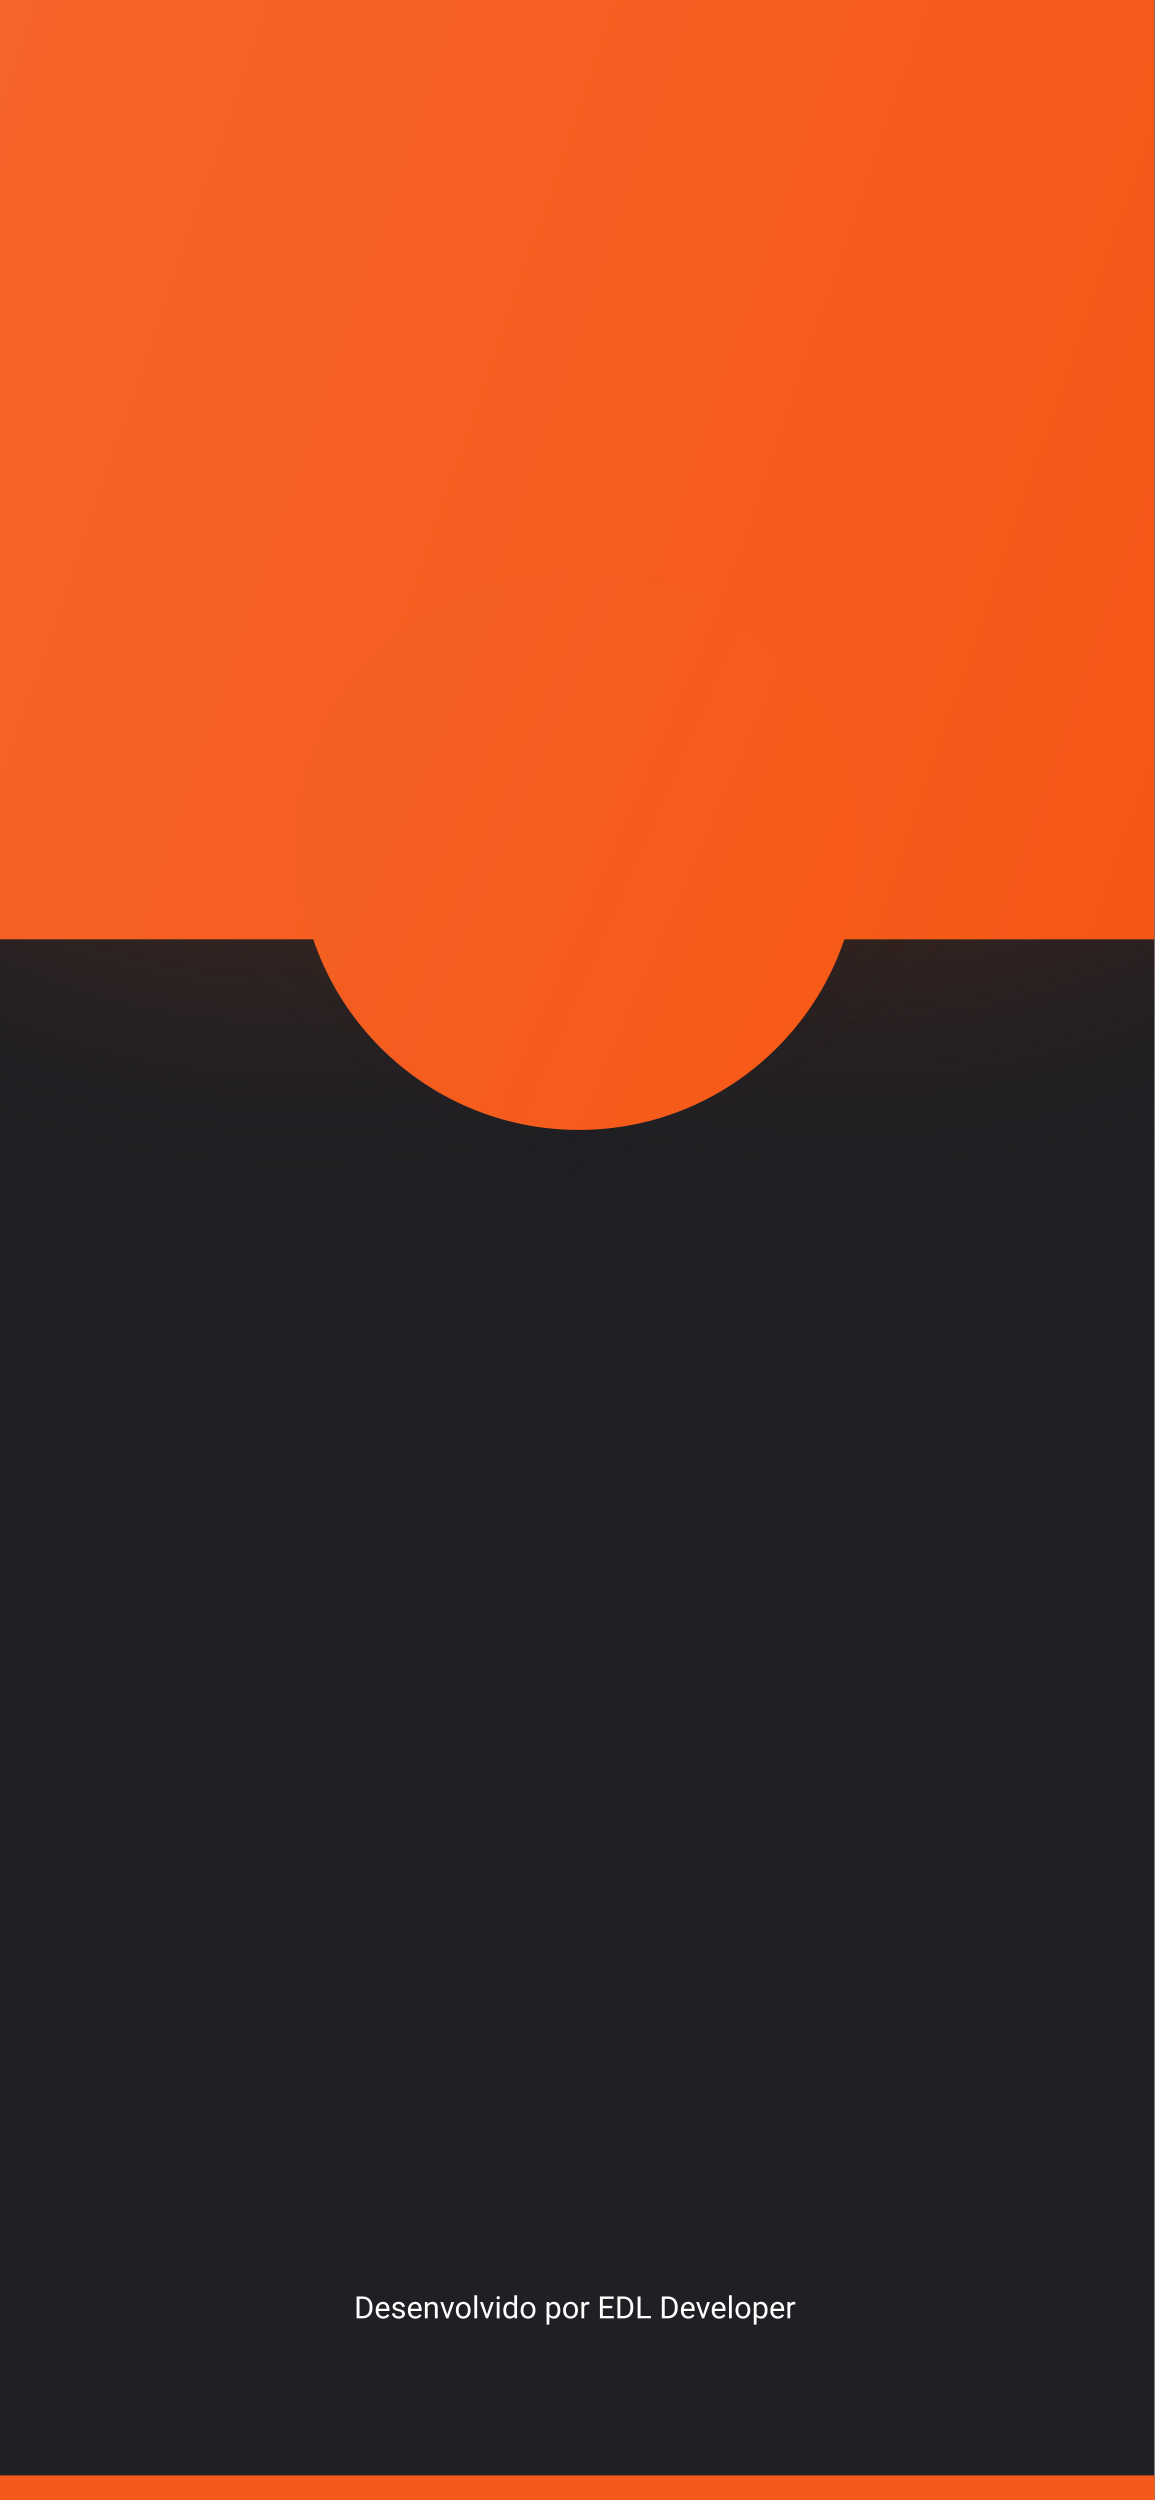
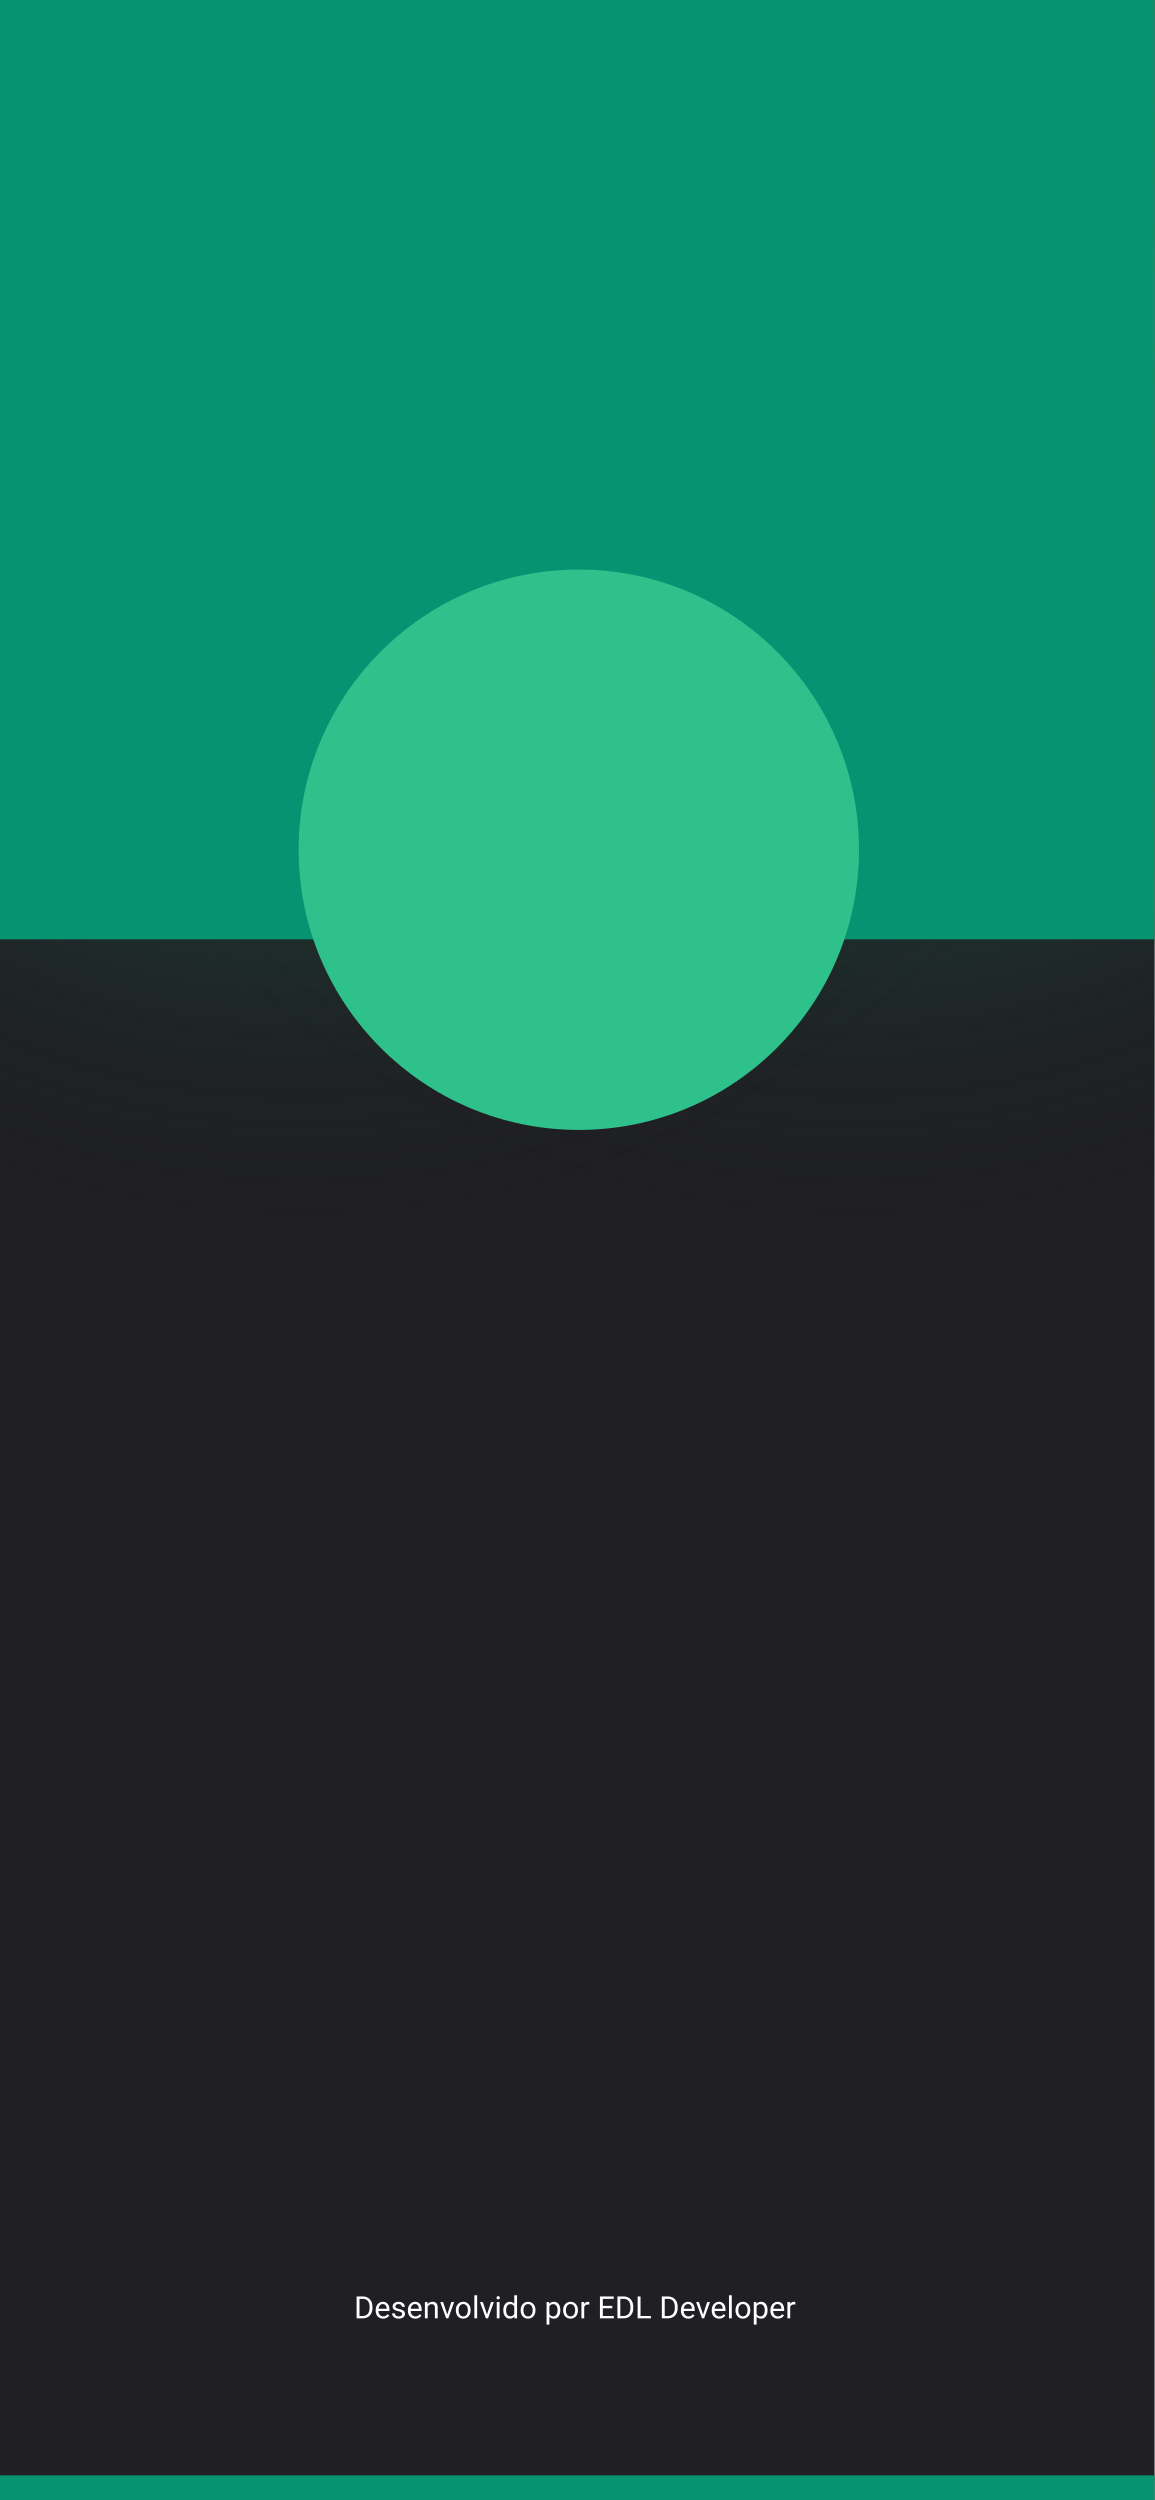
<svg xmlns="http://www.w3.org/2000/svg" width="375" height="812" viewBox="0 0 375 812" fill="none">
-   <g clip-path="url(#clip0_)">
+   <rect width="375" height="812" fill="#202024" />
+   <circle cx="278" cy="99" r="300" transform="rotate(-180 278 99)" fill="url(#paint0_radial_61600_27)" />
+   <circle cx="98" cy="99" r="300" transform="rotate(-180 98 99)" fill="url(#paint1_radial_61600_27)" />
+   <path d="M115.825 753V745.891H117.832C118.451 745.891 118.997 746.027 119.473 746.301C119.948 746.574 120.314 746.963 120.571 747.468C120.832 747.972 120.964 748.552 120.967 749.206V749.66C120.967 750.331 120.837 750.918 120.576 751.423C120.319 751.927 119.95 752.315 119.468 752.585C118.989 752.855 118.431 752.993 117.793 753H115.825ZM116.763 746.662V752.233H117.749C118.472 752.233 119.033 752.009 119.434 751.56C119.837 751.11 120.039 750.471 120.039 749.641V749.226C120.039 748.418 119.849 747.792 119.468 747.346C119.09 746.896 118.553 746.669 117.856 746.662H116.763ZM124.438 753.098C123.722 753.098 123.14 752.863 122.69 752.395C122.241 751.923 122.017 751.293 122.017 750.505V750.339C122.017 749.815 122.116 749.348 122.314 748.938C122.516 748.524 122.796 748.202 123.154 747.971C123.516 747.736 123.906 747.619 124.326 747.619C125.013 747.619 125.547 747.845 125.928 748.298C126.309 748.75 126.499 749.398 126.499 750.241V750.617H122.92C122.933 751.138 123.084 751.56 123.374 751.882C123.667 752.201 124.038 752.36 124.487 752.36C124.806 752.36 125.076 752.295 125.298 752.165C125.519 752.035 125.713 751.862 125.879 751.647L126.431 752.077C125.988 752.757 125.324 753.098 124.438 753.098ZM124.326 748.361C123.962 748.361 123.656 748.495 123.408 748.762C123.161 749.025 123.008 749.396 122.949 749.875H125.596V749.807C125.57 749.348 125.446 748.993 125.225 748.742C125.003 748.488 124.704 748.361 124.326 748.361ZM130.625 751.599C130.625 751.354 130.532 751.166 130.347 751.032C130.164 750.896 129.844 750.778 129.385 750.681C128.929 750.583 128.566 750.466 128.296 750.329C128.029 750.192 127.83 750.03 127.7 749.841C127.573 749.652 127.51 749.427 127.51 749.167C127.51 748.734 127.692 748.368 128.057 748.068C128.424 747.769 128.893 747.619 129.463 747.619C130.062 747.619 130.547 747.774 130.918 748.083C131.292 748.392 131.479 748.788 131.479 749.27H130.571C130.571 749.022 130.465 748.809 130.254 748.63C130.046 748.451 129.782 748.361 129.463 748.361C129.134 748.361 128.877 748.433 128.691 748.576C128.506 748.719 128.413 748.907 128.413 749.138C128.413 749.356 128.499 749.52 128.672 749.631C128.844 749.742 129.155 749.847 129.604 749.948C130.057 750.049 130.423 750.17 130.703 750.31C130.983 750.45 131.19 750.619 131.323 750.817C131.46 751.013 131.528 751.252 131.528 751.535C131.528 752.007 131.34 752.386 130.962 752.673C130.584 752.956 130.094 753.098 129.492 753.098C129.069 753.098 128.695 753.023 128.369 752.873C128.044 752.723 127.788 752.515 127.603 752.248C127.42 751.978 127.329 751.687 127.329 751.374H128.232C128.249 751.677 128.369 751.918 128.594 752.097C128.822 752.272 129.121 752.36 129.492 752.36C129.834 752.36 130.107 752.292 130.312 752.155C130.521 752.015 130.625 751.83 130.625 751.599ZM134.897 753.098C134.181 753.098 133.599 752.863 133.149 752.395C132.7 751.923 132.476 751.293 132.476 750.505V750.339C132.476 749.815 132.575 749.348 132.773 748.938C132.975 748.524 133.255 748.202 133.613 747.971C133.975 747.736 134.365 747.619 134.785 747.619C135.472 747.619 136.006 747.845 136.387 748.298C136.768 748.75 136.958 749.398 136.958 750.241V750.617H133.379C133.392 751.138 133.543 751.56 133.833 751.882C134.126 752.201 134.497 752.36 134.946 752.36C135.265 752.36 135.535 752.295 135.757 752.165C135.978 752.035 136.172 751.862 136.338 751.647L136.89 752.077C136.447 752.757 135.783 753.098 134.897 753.098ZM134.785 748.361C134.421 748.361 134.115 748.495 133.867 748.762C133.62 749.025 133.467 749.396 133.408 749.875H136.055V749.807C136.029 749.348 135.905 748.993 135.684 748.742C135.462 748.488 135.163 748.361 134.785 748.361ZM138.862 747.717L138.892 748.381C139.295 747.873 139.823 747.619 140.474 747.619C141.59 747.619 142.153 748.249 142.163 749.509V753H141.26V749.504C141.257 749.123 141.169 748.841 140.996 748.659C140.827 748.477 140.562 748.386 140.2 748.386C139.907 748.386 139.65 748.464 139.429 748.62C139.207 748.776 139.035 748.981 138.911 749.235V753H138.008V747.717H138.862ZM145.269 751.774L146.577 747.717H147.5L145.605 753H144.917L143.003 747.717H143.926L145.269 751.774ZM148.052 750.31C148.052 749.792 148.153 749.326 148.354 748.913C148.56 748.5 148.843 748.181 149.204 747.956C149.569 747.731 149.984 747.619 150.449 747.619C151.169 747.619 151.75 747.868 152.192 748.366C152.638 748.864 152.861 749.527 152.861 750.354V750.417C152.861 750.931 152.762 751.394 152.563 751.804C152.368 752.211 152.087 752.528 151.719 752.756C151.354 752.984 150.934 753.098 150.459 753.098C149.743 753.098 149.162 752.849 148.716 752.351C148.273 751.853 148.052 751.193 148.052 750.373V750.31ZM148.96 750.417C148.96 751.003 149.095 751.473 149.365 751.828C149.639 752.183 150.003 752.36 150.459 752.36C150.918 752.36 151.283 752.181 151.553 751.823C151.823 751.462 151.958 750.957 151.958 750.31C151.958 749.73 151.82 749.261 151.543 748.903C151.27 748.542 150.905 748.361 150.449 748.361C150.003 748.361 149.644 748.539 149.37 748.894C149.097 749.248 148.96 749.756 148.96 750.417ZM154.976 753H154.072V745.5H154.976V753ZM158.169 751.774L159.478 747.717H160.4L158.506 753H157.817L155.903 747.717H156.826L158.169 751.774ZM162.251 753H161.348V747.717H162.251V753ZM161.274 746.315C161.274 746.169 161.318 746.045 161.406 745.944C161.497 745.843 161.631 745.793 161.807 745.793C161.982 745.793 162.116 745.843 162.207 745.944C162.298 746.045 162.344 746.169 162.344 746.315C162.344 746.462 162.298 746.584 162.207 746.682C162.116 746.779 161.982 746.828 161.807 746.828C161.631 746.828 161.497 746.779 161.406 746.682C161.318 746.584 161.274 746.462 161.274 746.315ZM163.481 750.314C163.481 749.504 163.674 748.853 164.058 748.361C164.442 747.867 164.945 747.619 165.566 747.619C166.185 747.619 166.675 747.831 167.036 748.254V745.5H167.939V753H167.109L167.065 752.434C166.704 752.876 166.201 753.098 165.557 753.098C164.945 753.098 164.445 752.847 164.058 752.346C163.674 751.844 163.481 751.19 163.481 750.383V750.314ZM164.385 750.417C164.385 751.016 164.508 751.485 164.756 751.823C165.003 752.162 165.345 752.331 165.781 752.331C166.354 752.331 166.772 752.074 167.036 751.56V749.133C166.766 748.635 166.351 748.386 165.791 748.386C165.348 748.386 165.003 748.557 164.756 748.898C164.508 749.24 164.385 749.746 164.385 750.417ZM169.106 750.31C169.106 749.792 169.207 749.326 169.409 748.913C169.614 748.5 169.897 748.181 170.259 747.956C170.623 747.731 171.038 747.619 171.504 747.619C172.223 747.619 172.804 747.868 173.247 748.366C173.693 748.864 173.916 749.527 173.916 750.354V750.417C173.916 750.931 173.817 751.394 173.618 751.804C173.423 752.211 173.141 752.528 172.773 752.756C172.409 752.984 171.989 753.098 171.514 753.098C170.798 753.098 170.216 752.849 169.771 752.351C169.328 751.853 169.106 751.193 169.106 750.373V750.31ZM170.015 750.417C170.015 751.003 170.15 751.473 170.42 751.828C170.693 752.183 171.058 752.36 171.514 752.36C171.973 752.36 172.337 752.181 172.607 751.823C172.878 751.462 173.013 750.957 173.013 750.31C173.013 749.73 172.874 749.261 172.598 748.903C172.324 748.542 171.96 748.361 171.504 748.361C171.058 748.361 170.698 748.539 170.425 748.894C170.151 749.248 170.015 749.756 170.015 750.417ZM181.992 750.417C181.992 751.221 181.808 751.869 181.44 752.36C181.073 752.852 180.575 753.098 179.946 753.098C179.305 753.098 178.8 752.894 178.433 752.487V755.031H177.529V747.717H178.354L178.398 748.303C178.766 747.847 179.277 747.619 179.932 747.619C180.566 747.619 181.068 747.858 181.436 748.337C181.807 748.815 181.992 749.481 181.992 750.334V750.417ZM181.089 750.314C181.089 749.719 180.962 749.248 180.708 748.903C180.454 748.558 180.106 748.386 179.663 748.386C179.116 748.386 178.706 748.628 178.433 749.113V751.638C178.703 752.119 179.116 752.36 179.673 752.36C180.106 752.36 180.449 752.189 180.703 751.848C180.96 751.503 181.089 750.992 181.089 750.314ZM182.905 750.31C182.905 749.792 183.006 749.326 183.208 748.913C183.413 748.5 183.696 748.181 184.058 747.956C184.422 747.731 184.837 747.619 185.303 747.619C186.022 747.619 186.603 747.868 187.046 748.366C187.492 748.864 187.715 749.527 187.715 750.354V750.417C187.715 750.931 187.616 751.394 187.417 751.804C187.222 752.211 186.94 752.528 186.572 752.756C186.208 752.984 185.788 753.098 185.312 753.098C184.596 753.098 184.015 752.849 183.569 752.351C183.127 751.853 182.905 751.193 182.905 750.373V750.31ZM183.813 750.417C183.813 751.003 183.949 751.473 184.219 751.828C184.492 752.183 184.857 752.36 185.312 752.36C185.771 752.36 186.136 752.181 186.406 751.823C186.676 751.462 186.812 750.957 186.812 750.31C186.812 749.73 186.673 749.261 186.396 748.903C186.123 748.542 185.758 748.361 185.303 748.361C184.857 748.361 184.497 748.539 184.224 748.894C183.95 749.248 183.813 749.756 183.813 750.417ZM191.401 748.527C191.265 748.505 191.117 748.493 190.957 748.493C190.365 748.493 189.963 748.745 189.751 749.25V753H188.848V747.717H189.727L189.741 748.327C190.037 747.855 190.457 747.619 191.001 747.619C191.177 747.619 191.31 747.642 191.401 747.688V748.527ZM198.877 749.714H195.796V752.233H199.375V753H194.858V745.891H199.326V746.662H195.796V748.947H198.877V749.714ZM200.542 753V745.891H202.549C203.167 745.891 203.714 746.027 204.189 746.301C204.665 746.574 205.031 746.963 205.288 747.468C205.549 747.972 205.68 748.552 205.684 749.206V749.66C205.684 750.331 205.553 750.918 205.293 751.423C205.036 751.927 204.666 752.315 204.185 752.585C203.706 752.855 203.148 752.993 202.51 753H200.542ZM201.479 746.662V752.233H202.466C203.188 752.233 203.75 752.009 204.15 751.56C204.554 751.11 204.756 750.471 204.756 749.641V749.226C204.756 748.418 204.565 747.792 204.185 747.346C203.807 746.896 203.27 746.669 202.573 746.662H201.479ZM208.047 752.233H211.416V753H207.104V745.891H208.047V752.233ZM214.966 753V745.891H216.973C217.591 745.891 218.138 746.027 218.613 746.301C219.089 746.574 219.455 746.963 219.712 747.468C219.972 747.972 220.104 748.552 220.107 749.206V749.66C220.107 750.331 219.977 750.918 219.717 751.423C219.46 751.927 219.09 752.315 218.608 752.585C218.13 752.855 217.572 752.993 216.934 753H214.966ZM215.903 746.662V752.233H216.89C217.612 752.233 218.174 752.009 218.574 751.56C218.978 751.11 219.18 750.471 219.18 749.641V749.226C219.18 748.418 218.989 747.792 218.608 747.346C218.231 746.896 217.694 746.669 216.997 746.662H215.903ZM223.579 753.098C222.863 753.098 222.28 752.863 221.831 752.395C221.382 751.923 221.157 751.293 221.157 750.505V750.339C221.157 749.815 221.257 749.348 221.455 748.938C221.657 748.524 221.937 748.202 222.295 747.971C222.656 747.736 223.047 747.619 223.467 747.619C224.154 747.619 224.688 747.845 225.068 748.298C225.449 748.75 225.64 749.398 225.64 750.241V750.617H222.061C222.074 751.138 222.225 751.56 222.515 751.882C222.808 752.201 223.179 752.36 223.628 752.36C223.947 752.36 224.217 752.295 224.438 752.165C224.66 752.035 224.854 751.862 225.02 751.647L225.571 752.077C225.129 752.757 224.465 753.098 223.579 753.098ZM223.467 748.361C223.102 748.361 222.796 748.495 222.549 748.762C222.301 749.025 222.148 749.396 222.09 749.875H224.736V749.807C224.71 749.348 224.587 748.993 224.365 748.742C224.144 748.488 223.844 748.361 223.467 748.361ZM228.364 751.774L229.673 747.717H230.596L228.701 753H228.013L226.099 747.717H227.021L228.364 751.774ZM233.589 753.098C232.873 753.098 232.29 752.863 231.841 752.395C231.392 751.923 231.167 751.293 231.167 750.505V750.339C231.167 749.815 231.266 749.348 231.465 748.938C231.667 748.524 231.947 748.202 232.305 747.971C232.666 747.736 233.057 747.619 233.477 747.619C234.163 747.619 234.697 747.845 235.078 748.298C235.459 748.75 235.649 749.398 235.649 750.241V750.617H232.07C232.083 751.138 232.235 751.56 232.524 751.882C232.817 752.201 233.188 752.36 233.638 752.36C233.957 752.36 234.227 752.295 234.448 752.165C234.67 752.035 234.863 751.862 235.029 751.647L235.581 752.077C235.138 752.757 234.474 753.098 233.589 753.098ZM233.477 748.361C233.112 748.361 232.806 748.495 232.559 748.762C232.311 749.025 232.158 749.396 232.1 749.875H234.746V749.807C234.72 749.348 234.596 748.993 234.375 748.742C234.154 748.488 233.854 748.361 233.477 748.361ZM237.681 753H236.777V745.5H237.681V753ZM238.892 750.31C238.892 749.792 238.993 749.326 239.194 748.913C239.399 748.5 239.683 748.181 240.044 747.956C240.409 747.731 240.824 747.619 241.289 747.619C242.008 747.619 242.59 747.868 243.032 748.366C243.478 748.864 243.701 749.527 243.701 750.354V750.417C243.701 750.931 243.602 751.394 243.403 751.804C243.208 752.211 242.926 752.528 242.559 752.756C242.194 752.984 241.774 753.098 241.299 753.098C240.583 753.098 240.002 752.849 239.556 752.351C239.113 751.853 238.892 751.193 238.892 750.373V750.31ZM239.8 750.417C239.8 751.003 239.935 751.473 240.205 751.828C240.479 752.183 240.843 752.36 241.299 752.36C241.758 752.36 242.122 752.181 242.393 751.823C242.663 751.462 242.798 750.957 242.798 750.31C242.798 749.73 242.66 749.261 242.383 748.903C242.109 748.542 241.745 748.361 241.289 748.361C240.843 748.361 240.483 748.539 240.21 748.894C239.937 749.248 239.8 749.756 239.8 750.417ZM249.297 750.417C249.297 751.221 249.113 751.869 248.745 752.36C248.377 752.852 247.879 753.098 247.251 753.098C246.61 753.098 246.105 752.894 245.737 752.487V755.031H244.834V747.717H245.659L245.703 748.303C246.071 747.847 246.582 747.619 247.236 747.619C247.871 747.619 248.372 747.858 248.74 748.337C249.111 748.815 249.297 749.481 249.297 750.334V750.417ZM248.394 750.314C248.394 749.719 248.267 749.248 248.013 748.903C247.759 748.558 247.41 748.386 246.968 748.386C246.421 748.386 246.011 748.628 245.737 749.113V751.638C246.007 752.119 246.421 752.36 246.978 752.36C247.41 752.36 247.754 752.189 248.008 751.848C248.265 751.503 248.394 750.992 248.394 750.314ZM252.642 753.098C251.925 753.098 251.343 752.863 250.894 752.395C250.444 751.923 250.22 751.293 250.22 750.505V750.339C250.22 749.815 250.319 749.348 250.518 748.938C250.719 748.524 250.999 748.202 251.357 747.971C251.719 747.736 252.109 747.619 252.529 747.619C253.216 747.619 253.75 747.845 254.131 748.298C254.512 748.75 254.702 749.398 254.702 750.241V750.617H251.123C251.136 751.138 251.287 751.56 251.577 751.882C251.87 752.201 252.241 752.36 252.69 752.36C253.009 752.36 253.28 752.295 253.501 752.165C253.722 752.035 253.916 751.862 254.082 751.647L254.634 752.077C254.191 752.757 253.527 753.098 252.642 753.098ZM252.529 748.361C252.165 748.361 251.859 748.495 251.611 748.762C251.364 749.025 251.211 749.396 251.152 749.875H253.799V749.807C253.773 749.348 253.649 748.993 253.428 748.742C253.206 748.488 252.907 748.361 252.529 748.361ZM258.306 748.527C258.169 748.505 258.021 748.493 257.861 748.493C257.269 748.493 256.867 748.745 256.655 749.25V753H255.752V747.717H256.631L256.646 748.327C256.942 747.855 257.362 747.619 257.905 747.619C258.081 747.619 258.215 747.642 258.306 747.688V748.527Z" fill="white" />
+   <rect y="804" width="375" height="8" fill="#069371" />
+   <mask id="mask0_61600_27" style="mask-type:alpha" maskUnits="userSpaceOnUse" x="0" y="0" width="375" height="812">
    <rect width="375" height="812" fill="#202024" />
-     <circle cx="278" cy="99" r="300" transform="rotate(-180 278 99)" fill="url(#paint0_radial_)" />
-     <circle cx="98" cy="99" r="300" transform="rotate(-180 98 99)" fill="url(#paint1_radial_)" />
-     <mask id="mask0_" style="mask-type:alpha" maskUnits="userSpaceOnUse" x="0" y="0" width="375" height="812">
-       <rect width="375" height="812" fill="#202024" />
-     </mask>
-     <g mask="url(#mask0_)">
-       <path d="M375.045 305.092V-162.213L187.522 -270L0 -162.213V305.092H8.545H26.045H64.045H152.545H218.545H335.545H375.045Z" fill="url(#paint2_linear_)" />
-       <circle cx="188" cy="276" r="91" fill="url(#paint3_linear_)" />
-     </g>
-     <path d="M115.825 753V745.891H117.832C118.451 745.891 118.997 746.027 119.473 746.301C119.948 746.574 120.314 746.963 120.571 747.468C120.832 747.972 120.964 748.552 120.967 749.206V749.66C120.967 750.331 120.837 750.918 120.576 751.423C120.319 751.927 119.95 752.315 119.468 752.585C118.989 752.855 118.431 752.993 117.793 753H115.825ZM116.763 746.662V752.233H117.749C118.472 752.233 119.033 752.009 119.434 751.56C119.837 751.11 120.039 750.471 120.039 749.641V749.226C120.039 748.418 119.849 747.792 119.468 747.346C119.09 746.896 118.553 746.669 117.856 746.662H116.763ZM124.438 753.098C123.722 753.098 123.14 752.863 122.69 752.395C122.241 751.923 122.017 751.293 122.017 750.505V750.339C122.017 749.815 122.116 749.348 122.314 748.938C122.516 748.524 122.796 748.202 123.154 747.971C123.516 747.736 123.906 747.619 124.326 747.619C125.013 747.619 125.547 747.845 125.928 748.298C126.309 748.75 126.499 749.398 126.499 750.241V750.617H122.92C122.933 751.138 123.084 751.56 123.374 751.882C123.667 752.201 124.038 752.36 124.487 752.36C124.806 752.36 125.076 752.295 125.298 752.165C125.519 752.035 125.713 751.862 125.879 751.647L126.431 752.077C125.988 752.757 125.324 753.098 124.438 753.098ZM124.326 748.361C123.962 748.361 123.656 748.495 123.408 748.762C123.161 749.025 123.008 749.396 122.949 749.875H125.596V749.807C125.57 749.348 125.446 748.993 125.225 748.742C125.003 748.488 124.704 748.361 124.326 748.361ZM130.625 751.599C130.625 751.354 130.532 751.166 130.347 751.032C130.164 750.896 129.844 750.778 129.385 750.681C128.929 750.583 128.566 750.466 128.296 750.329C128.029 750.192 127.83 750.03 127.7 749.841C127.573 749.652 127.51 749.427 127.51 749.167C127.51 748.734 127.692 748.368 128.057 748.068C128.424 747.769 128.893 747.619 129.463 747.619C130.062 747.619 130.547 747.774 130.918 748.083C131.292 748.392 131.479 748.788 131.479 749.27H130.571C130.571 749.022 130.465 748.809 130.254 748.63C130.046 748.451 129.782 748.361 129.463 748.361C129.134 748.361 128.877 748.433 128.691 748.576C128.506 748.719 128.413 748.907 128.413 749.138C128.413 749.356 128.499 749.52 128.672 749.631C128.844 749.742 129.155 749.847 129.604 749.948C130.057 750.049 130.423 750.17 130.703 750.31C130.983 750.45 131.19 750.619 131.323 750.817C131.46 751.013 131.528 751.252 131.528 751.535C131.528 752.007 131.34 752.386 130.962 752.673C130.584 752.956 130.094 753.098 129.492 753.098C129.069 753.098 128.695 753.023 128.369 752.873C128.044 752.723 127.788 752.515 127.603 752.248C127.42 751.978 127.329 751.687 127.329 751.374H128.232C128.249 751.677 128.369 751.918 128.594 752.097C128.822 752.272 129.121 752.36 129.492 752.36C129.834 752.36 130.107 752.292 130.312 752.155C130.521 752.015 130.625 751.83 130.625 751.599ZM134.897 753.098C134.181 753.098 133.599 752.863 133.149 752.395C132.7 751.923 132.476 751.293 132.476 750.505V750.339C132.476 749.815 132.575 749.348 132.773 748.938C132.975 748.524 133.255 748.202 133.613 747.971C133.975 747.736 134.365 747.619 134.785 747.619C135.472 747.619 136.006 747.845 136.387 748.298C136.768 748.75 136.958 749.398 136.958 750.241V750.617H133.379C133.392 751.138 133.543 751.56 133.833 751.882C134.126 752.201 134.497 752.36 134.946 752.36C135.265 752.36 135.535 752.295 135.757 752.165C135.978 752.035 136.172 751.862 136.338 751.647L136.89 752.077C136.447 752.757 135.783 753.098 134.897 753.098ZM134.785 748.361C134.421 748.361 134.115 748.495 133.867 748.762C133.62 749.025 133.467 749.396 133.408 749.875H136.055V749.807C136.029 749.348 135.905 748.993 135.684 748.742C135.462 748.488 135.163 748.361 134.785 748.361ZM138.862 747.717L138.892 748.381C139.295 747.873 139.823 747.619 140.474 747.619C141.59 747.619 142.153 748.249 142.163 749.509V753H141.26V749.504C141.257 749.123 141.169 748.841 140.996 748.659C140.827 748.477 140.562 748.386 140.2 748.386C139.907 748.386 139.65 748.464 139.429 748.62C139.207 748.776 139.035 748.981 138.911 749.235V753H138.008V747.717H138.862ZM145.269 751.774L146.577 747.717H147.5L145.605 753H144.917L143.003 747.717H143.926L145.269 751.774ZM148.052 750.31C148.052 749.792 148.153 749.326 148.354 748.913C148.56 748.5 148.843 748.181 149.204 747.956C149.569 747.731 149.984 747.619 150.449 747.619C151.169 747.619 151.75 747.868 152.192 748.366C152.638 748.864 152.861 749.527 152.861 750.354V750.417C152.861 750.931 152.762 751.394 152.563 751.804C152.368 752.211 152.087 752.528 151.719 752.756C151.354 752.984 150.934 753.098 150.459 753.098C149.743 753.098 149.162 752.849 148.716 752.351C148.273 751.853 148.052 751.193 148.052 750.373V750.31ZM148.96 750.417C148.96 751.003 149.095 751.473 149.365 751.828C149.639 752.183 150.003 752.36 150.459 752.36C150.918 752.36 151.283 752.181 151.553 751.823C151.823 751.462 151.958 750.957 151.958 750.31C151.958 749.73 151.82 749.261 151.543 748.903C151.27 748.542 150.905 748.361 150.449 748.361C150.003 748.361 149.644 748.539 149.37 748.894C149.097 749.248 148.96 749.756 148.96 750.417ZM154.976 753H154.072V745.5H154.976V753ZM158.169 751.774L159.478 747.717H160.4L158.506 753H157.817L155.903 747.717H156.826L158.169 751.774ZM162.251 753H161.348V747.717H162.251V753ZM161.274 746.315C161.274 746.169 161.318 746.045 161.406 745.944C161.497 745.843 161.631 745.793 161.807 745.793C161.982 745.793 162.116 745.843 162.207 745.944C162.298 746.045 162.344 746.169 162.344 746.315C162.344 746.462 162.298 746.584 162.207 746.682C162.116 746.779 161.982 746.828 161.807 746.828C161.631 746.828 161.497 746.779 161.406 746.682C161.318 746.584 161.274 746.462 161.274 746.315ZM163.481 750.314C163.481 749.504 163.674 748.853 164.058 748.361C164.442 747.867 164.945 747.619 165.566 747.619C166.185 747.619 166.675 747.831 167.036 748.254V745.5H167.939V753H167.109L167.065 752.434C166.704 752.876 166.201 753.098 165.557 753.098C164.945 753.098 164.445 752.847 164.058 752.346C163.674 751.844 163.481 751.19 163.481 750.383V750.314ZM164.385 750.417C164.385 751.016 164.508 751.485 164.756 751.823C165.003 752.162 165.345 752.331 165.781 752.331C166.354 752.331 166.772 752.074 167.036 751.56V749.133C166.766 748.635 166.351 748.386 165.791 748.386C165.348 748.386 165.003 748.557 164.756 748.898C164.508 749.24 164.385 749.746 164.385 750.417ZM169.106 750.31C169.106 749.792 169.207 749.326 169.409 748.913C169.614 748.5 169.897 748.181 170.259 747.956C170.623 747.731 171.038 747.619 171.504 747.619C172.223 747.619 172.804 747.868 173.247 748.366C173.693 748.864 173.916 749.527 173.916 750.354V750.417C173.916 750.931 173.817 751.394 173.618 751.804C173.423 752.211 173.141 752.528 172.773 752.756C172.409 752.984 171.989 753.098 171.514 753.098C170.798 753.098 170.216 752.849 169.771 752.351C169.328 751.853 169.106 751.193 169.106 750.373V750.31ZM170.015 750.417C170.015 751.003 170.15 751.473 170.42 751.828C170.693 752.183 171.058 752.36 171.514 752.36C171.973 752.36 172.337 752.181 172.607 751.823C172.878 751.462 173.013 750.957 173.013 750.31C173.013 749.73 172.874 749.261 172.598 748.903C172.324 748.542 171.96 748.361 171.504 748.361C171.058 748.361 170.698 748.539 170.425 748.894C170.151 749.248 170.015 749.756 170.015 750.417ZM181.992 750.417C181.992 751.221 181.808 751.869 181.44 752.36C181.073 752.852 180.575 753.098 179.946 753.098C179.305 753.098 178.8 752.894 178.433 752.487V755.031H177.529V747.717H178.354L178.398 748.303C178.766 747.847 179.277 747.619 179.932 747.619C180.566 747.619 181.068 747.858 181.436 748.337C181.807 748.815 181.992 749.481 181.992 750.334V750.417ZM181.089 750.314C181.089 749.719 180.962 749.248 180.708 748.903C180.454 748.558 180.106 748.386 179.663 748.386C179.116 748.386 178.706 748.628 178.433 749.113V751.638C178.703 752.119 179.116 752.36 179.673 752.36C180.106 752.36 180.449 752.189 180.703 751.848C180.96 751.503 181.089 750.992 181.089 750.314ZM182.905 750.31C182.905 749.792 183.006 749.326 183.208 748.913C183.413 748.5 183.696 748.181 184.058 747.956C184.422 747.731 184.837 747.619 185.303 747.619C186.022 747.619 186.603 747.868 187.046 748.366C187.492 748.864 187.715 749.527 187.715 750.354V750.417C187.715 750.931 187.616 751.394 187.417 751.804C187.222 752.211 186.94 752.528 186.572 752.756C186.208 752.984 185.788 753.098 185.312 753.098C184.596 753.098 184.015 752.849 183.569 752.351C183.127 751.853 182.905 751.193 182.905 750.373V750.31ZM183.813 750.417C183.813 751.003 183.949 751.473 184.219 751.828C184.492 752.183 184.857 752.36 185.312 752.36C185.771 752.36 186.136 752.181 186.406 751.823C186.676 751.462 186.812 750.957 186.812 750.31C186.812 749.73 186.673 749.261 186.396 748.903C186.123 748.542 185.758 748.361 185.303 748.361C184.857 748.361 184.497 748.539 184.224 748.894C183.95 749.248 183.813 749.756 183.813 750.417ZM191.401 748.527C191.265 748.505 191.117 748.493 190.957 748.493C190.365 748.493 189.963 748.745 189.751 749.25V753H188.848V747.717H189.727L189.741 748.327C190.037 747.855 190.457 747.619 191.001 747.619C191.177 747.619 191.31 747.642 191.401 747.688V748.527ZM198.877 749.714H195.796V752.233H199.375V753H194.858V745.891H199.326V746.662H195.796V748.947H198.877V749.714ZM200.542 753V745.891H202.549C203.167 745.891 203.714 746.027 204.189 746.301C204.665 746.574 205.031 746.963 205.288 747.468C205.549 747.972 205.68 748.552 205.684 749.206V749.66C205.684 750.331 205.553 750.918 205.293 751.423C205.036 751.927 204.666 752.315 204.185 752.585C203.706 752.855 203.148 752.993 202.51 753H200.542ZM201.479 746.662V752.233H202.466C203.188 752.233 203.75 752.009 204.15 751.56C204.554 751.11 204.756 750.471 204.756 749.641V749.226C204.756 748.418 204.565 747.792 204.185 747.346C203.807 746.896 203.27 746.669 202.573 746.662H201.479ZM208.047 752.233H211.416V753H207.104V745.891H208.047V752.233ZM214.966 753V745.891H216.973C217.591 745.891 218.138 746.027 218.613 746.301C219.089 746.574 219.455 746.963 219.712 747.468C219.972 747.972 220.104 748.552 220.107 749.206V749.66C220.107 750.331 219.977 750.918 219.717 751.423C219.46 751.927 219.09 752.315 218.608 752.585C218.13 752.855 217.572 752.993 216.934 753H214.966ZM215.903 746.662V752.233H216.89C217.612 752.233 218.174 752.009 218.574 751.56C218.978 751.11 219.18 750.471 219.18 749.641V749.226C219.18 748.418 218.989 747.792 218.608 747.346C218.231 746.896 217.694 746.669 216.997 746.662H215.903ZM223.579 753.098C222.863 753.098 222.28 752.863 221.831 752.395C221.382 751.923 221.157 751.293 221.157 750.505V750.339C221.157 749.815 221.257 749.348 221.455 748.938C221.657 748.524 221.937 748.202 222.295 747.971C222.656 747.736 223.047 747.619 223.467 747.619C224.154 747.619 224.688 747.845 225.068 748.298C225.449 748.75 225.64 749.398 225.64 750.241V750.617H222.061C222.074 751.138 222.225 751.56 222.515 751.882C222.808 752.201 223.179 752.36 223.628 752.36C223.947 752.36 224.217 752.295 224.438 752.165C224.66 752.035 224.854 751.862 225.02 751.647L225.571 752.077C225.129 752.757 224.465 753.098 223.579 753.098ZM223.467 748.361C223.102 748.361 222.796 748.495 222.549 748.762C222.301 749.025 222.148 749.396 222.09 749.875H224.736V749.807C224.71 749.348 224.587 748.993 224.365 748.742C224.144 748.488 223.844 748.361 223.467 748.361ZM228.364 751.774L229.673 747.717H230.596L228.701 753H228.013L226.099 747.717H227.021L228.364 751.774ZM233.589 753.098C232.873 753.098 232.29 752.863 231.841 752.395C231.392 751.923 231.167 751.293 231.167 750.505V750.339C231.167 749.815 231.266 749.348 231.465 748.938C231.667 748.524 231.947 748.202 232.305 747.971C232.666 747.736 233.057 747.619 233.477 747.619C234.163 747.619 234.697 747.845 235.078 748.298C235.459 748.75 235.649 749.398 235.649 750.241V750.617H232.07C232.083 751.138 232.235 751.56 232.524 751.882C232.817 752.201 233.188 752.36 233.638 752.36C233.957 752.36 234.227 752.295 234.448 752.165C234.67 752.035 234.863 751.862 235.029 751.647L235.581 752.077C235.138 752.757 234.474 753.098 233.589 753.098ZM233.477 748.361C233.112 748.361 232.806 748.495 232.559 748.762C232.311 749.025 232.158 749.396 232.1 749.875H234.746V749.807C234.72 749.348 234.596 748.993 234.375 748.742C234.154 748.488 233.854 748.361 233.477 748.361ZM237.681 753H236.777V745.5H237.681V753ZM238.892 750.31C238.892 749.792 238.993 749.326 239.194 748.913C239.399 748.5 239.683 748.181 240.044 747.956C240.409 747.731 240.824 747.619 241.289 747.619C242.008 747.619 242.59 747.868 243.032 748.366C243.478 748.864 243.701 749.527 243.701 750.354V750.417C243.701 750.931 243.602 751.394 243.403 751.804C243.208 752.211 242.926 752.528 242.559 752.756C242.194 752.984 241.774 753.098 241.299 753.098C240.583 753.098 240.002 752.849 239.556 752.351C239.113 751.853 238.892 751.193 238.892 750.373V750.31ZM239.8 750.417C239.8 751.003 239.935 751.473 240.205 751.828C240.479 752.183 240.843 752.36 241.299 752.36C241.758 752.36 242.122 752.181 242.393 751.823C242.663 751.462 242.798 750.957 242.798 750.31C242.798 749.73 242.66 749.261 242.383 748.903C242.109 748.542 241.745 748.361 241.289 748.361C240.843 748.361 240.483 748.539 240.21 748.894C239.937 749.248 239.8 749.756 239.8 750.417ZM249.297 750.417C249.297 751.221 249.113 751.869 248.745 752.36C248.377 752.852 247.879 753.098 247.251 753.098C246.61 753.098 246.105 752.894 245.737 752.487V755.031H244.834V747.717H245.659L245.703 748.303C246.071 747.847 246.582 747.619 247.236 747.619C247.871 747.619 248.372 747.858 248.74 748.337C249.111 748.815 249.297 749.481 249.297 750.334V750.417ZM248.394 750.314C248.394 749.719 248.267 749.248 248.013 748.903C247.759 748.558 247.41 748.386 246.968 748.386C246.421 748.386 246.011 748.628 245.737 749.113V751.638C246.007 752.119 246.421 752.36 246.978 752.36C247.41 752.36 247.754 752.189 248.008 751.848C248.265 751.503 248.394 750.992 248.394 750.314ZM252.642 753.098C251.925 753.098 251.343 752.863 250.894 752.395C250.444 751.923 250.22 751.293 250.22 750.505V750.339C250.22 749.815 250.319 749.348 250.518 748.938C250.719 748.524 250.999 748.202 251.357 747.971C251.719 747.736 252.109 747.619 252.529 747.619C253.216 747.619 253.75 747.845 254.131 748.298C254.512 748.75 254.702 749.398 254.702 750.241V750.617H251.123C251.136 751.138 251.287 751.56 251.577 751.882C251.87 752.201 252.241 752.36 252.69 752.36C253.009 752.36 253.28 752.295 253.501 752.165C253.722 752.035 253.916 751.862 254.082 751.647L254.634 752.077C254.191 752.757 253.527 753.098 252.642 753.098ZM252.529 748.361C252.165 748.361 251.859 748.495 251.611 748.762C251.364 749.025 251.211 749.396 251.152 749.875H253.799V749.807C253.773 749.348 253.649 748.993 253.428 748.742C253.206 748.488 252.907 748.361 252.529 748.361ZM258.306 748.527C258.169 748.505 258.021 748.493 257.861 748.493C257.269 748.493 256.867 748.745 256.655 749.25V753H255.752V747.717H256.631L256.646 748.327C256.942 747.855 257.362 747.619 257.905 747.619C258.081 747.619 258.215 747.642 258.306 747.688V748.527Z" fill="white" />
-     <rect y="804" width="375" height="8" fill="#F3591A" />
+   </mask>
+   <g mask="url(#mask0_61600_27)">
+     <path d="M375.045 305.092V-162.213L187.522 -270L0 -162.213V305.092H8.545H26.045H64.045H152.545H218.545H335.545H375.045Z" fill="url(#paint2_linear_61600_27)" />
+     <circle cx="188" cy="276" r="91" fill="url(#paint3_linear_61600_27)" />
  </g>
  <defs>
-     <radialGradient id="paint0_radial_" cx="0" cy="0" r="1" gradientUnits="userSpaceOnUse" gradientTransform="translate(278 99) rotate(90) scale(300)">
-       <stop stop-color="#F55614" />
+     <radialGradient id="paint0_radial_61600_27" cx="0" cy="0" r="1" gradientUnits="userSpaceOnUse" gradientTransform="translate(278 99) rotate(90) scale(300)">
+       <stop stop-color="#2FC18C" />
      <stop offset="1" stop-color="#121214" stop-opacity="0" />
    </radialGradient>
-     <radialGradient id="paint1_radial_" cx="0" cy="0" r="1" gradientUnits="userSpaceOnUse" gradientTransform="translate(98 99) rotate(90) scale(300)">
-       <stop stop-color="#F5652A" />
+     <radialGradient id="paint1_radial_61600_27" cx="0" cy="0" r="1" gradientUnits="userSpaceOnUse" gradientTransform="translate(98 99) rotate(90) scale(300)">
+       <stop stop-color="#2FC18C" />
      <stop offset="1" stop-color="#121214" stop-opacity="0" />
    </radialGradient>
-     <linearGradient id="paint2_linear_" x1="-67.905" y1="73.03" x2="436.159" y2="246.449" gradientUnits="userSpaceOnUse">
-       <stop stop-color="#F5652A" />
-       <stop offset="1" stop-color="#F55614" />
+     <linearGradient id="paint2_linear_61600_27" x1="-67.905" y1="73.03" x2="436.159" y2="246.449" gradientUnits="userSpaceOnUse">
+       <stop stop-color="#069371" />
+       <stop offset="1" stop-color="#069371" />
    </linearGradient>
-     <linearGradient id="paint3_linear_" x1="114" y1="242.5" x2="269" y2="310.5" gradientUnits="userSpaceOnUse">
-       <stop stop-color="#F25F22" />
-       <stop offset="1" stop-color="#F85A18" />
-       <stop offset="1" stop-color="#F85A18" />
-       <stop offset="1" stop-color="#F85A18" />
+     <linearGradient id="paint3_linear_61600_27" x1="114" y1="242.5" x2="269" y2="310.5" gradientUnits="userSpaceOnUse">
+       <stop offset="0.297" stop-color="#2FC18C" />
+       <stop offset="0.724" stop-color="#2FC18C" />
    </linearGradient>
-     <clipPath id="clip0_">
-       <rect width="375" height="812" fill="white" />
-     </clipPath>
  </defs>
</svg>
